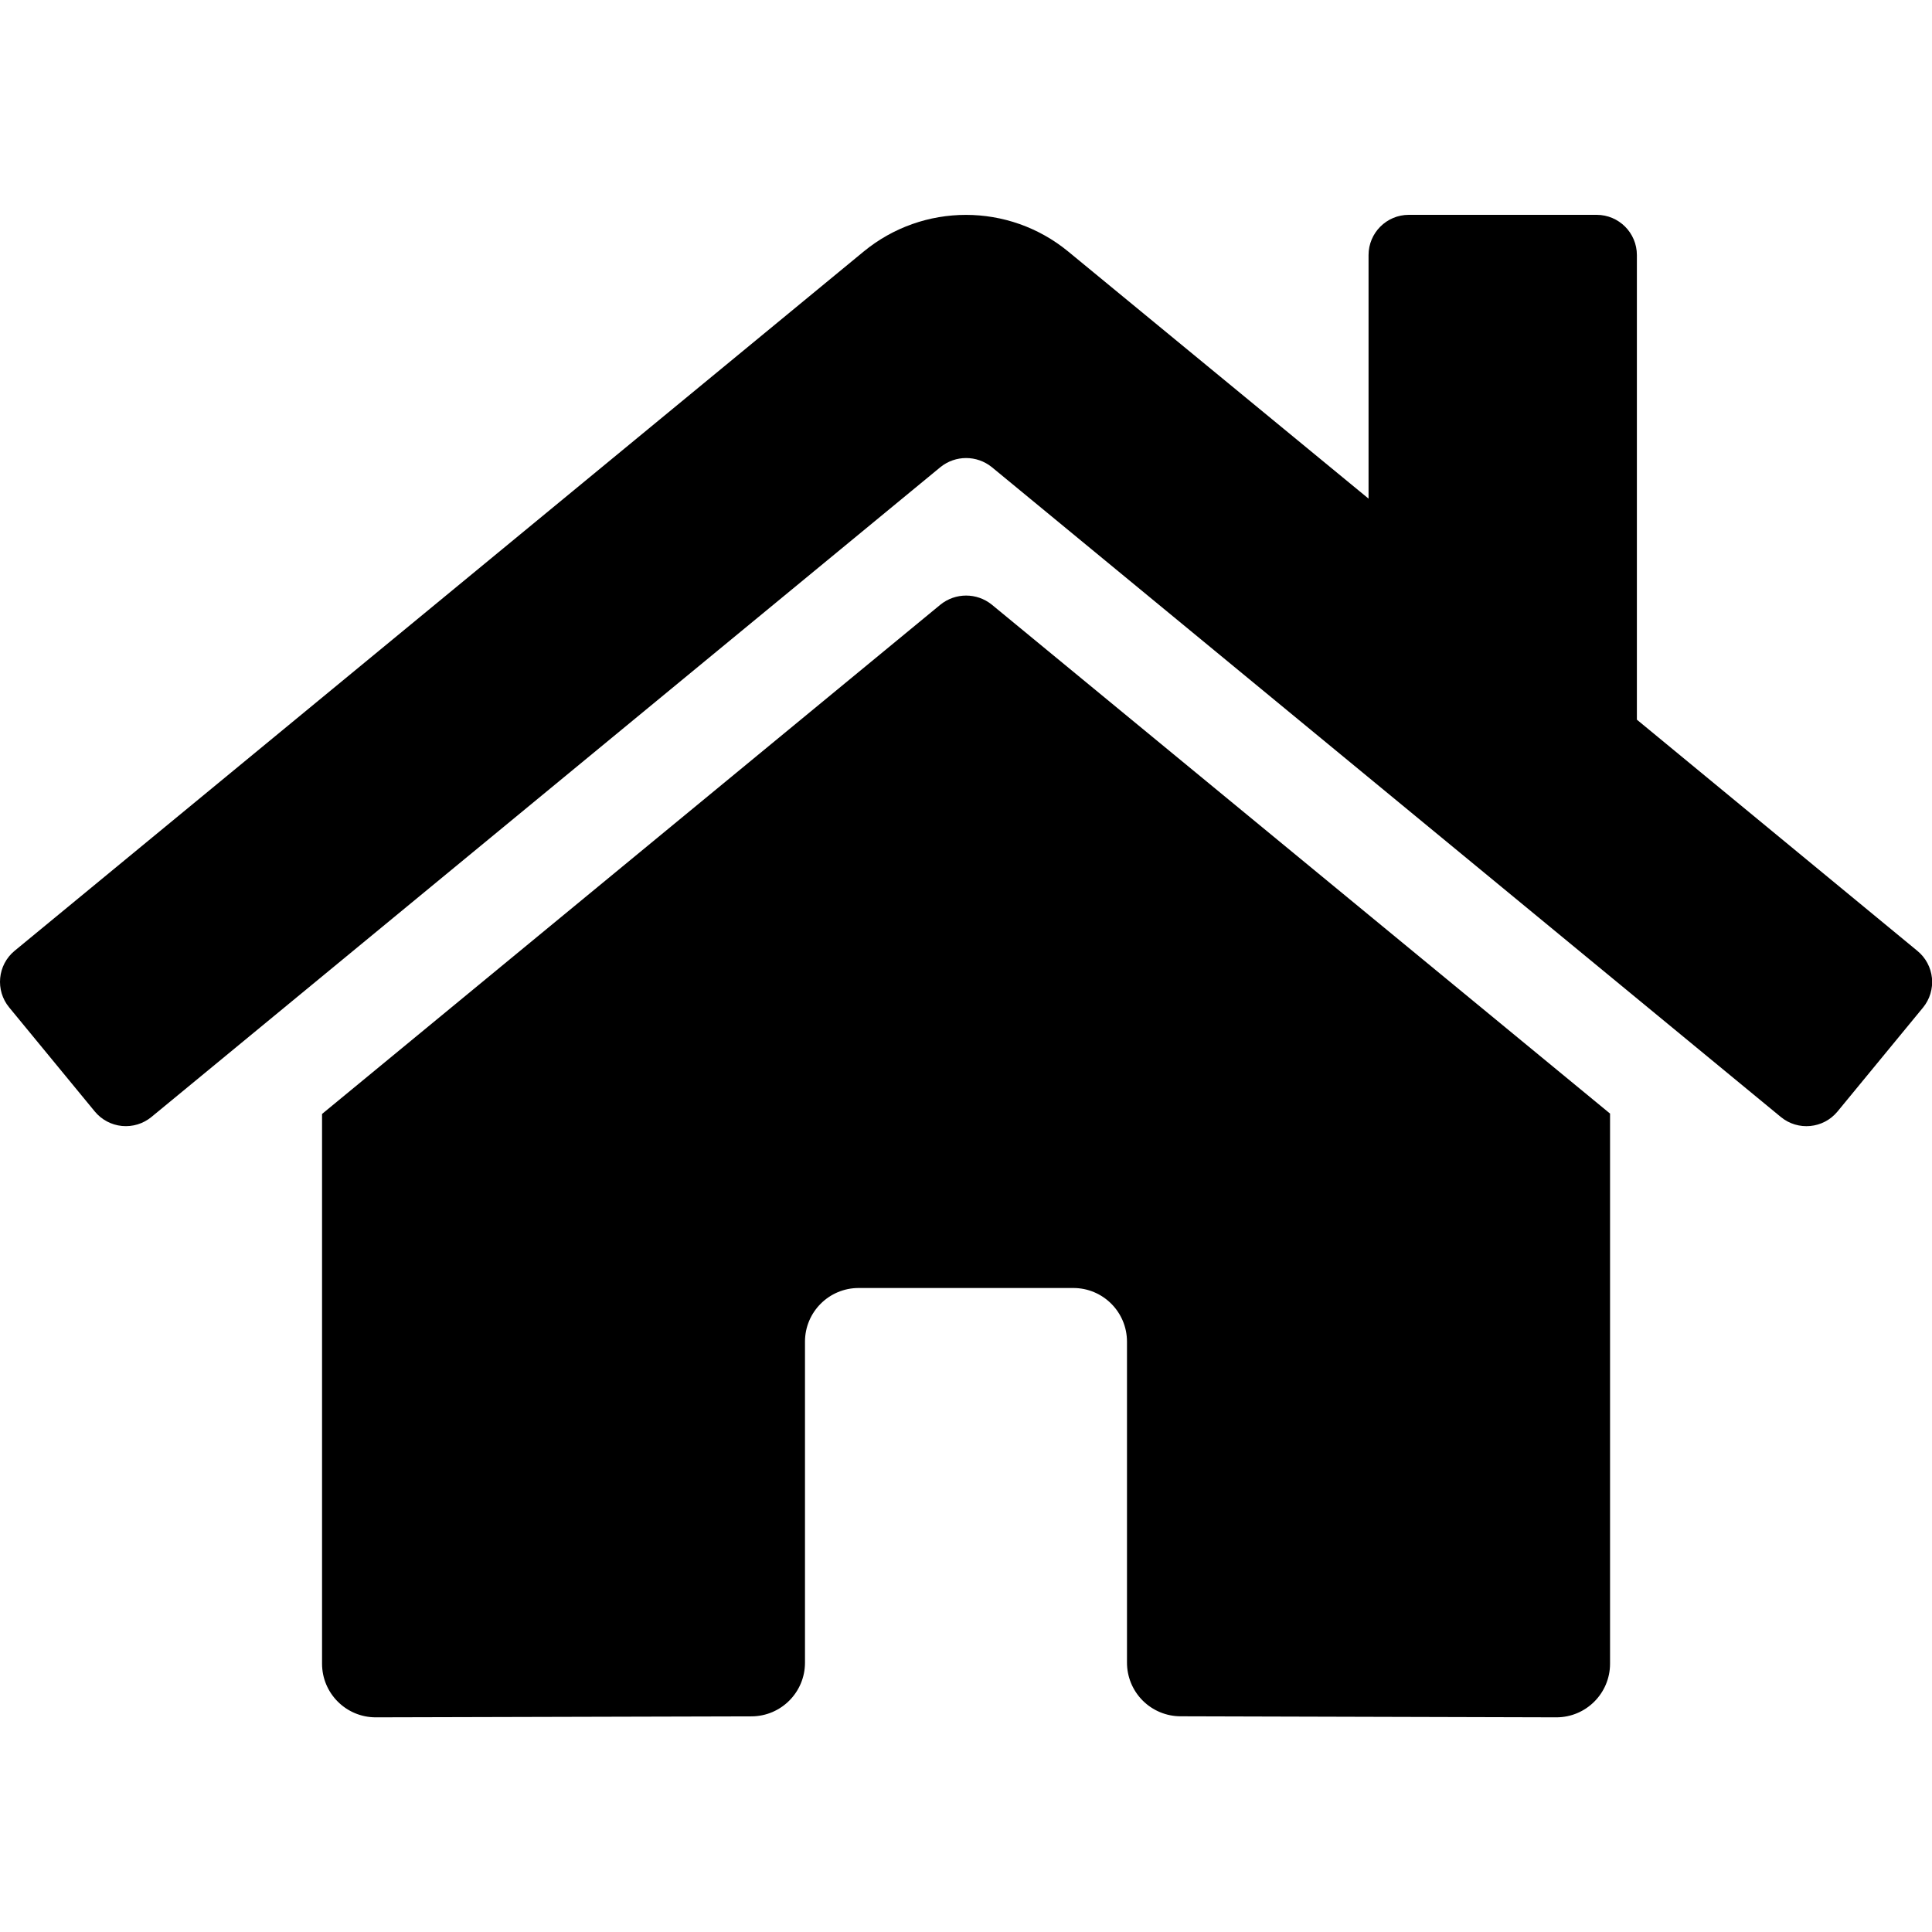
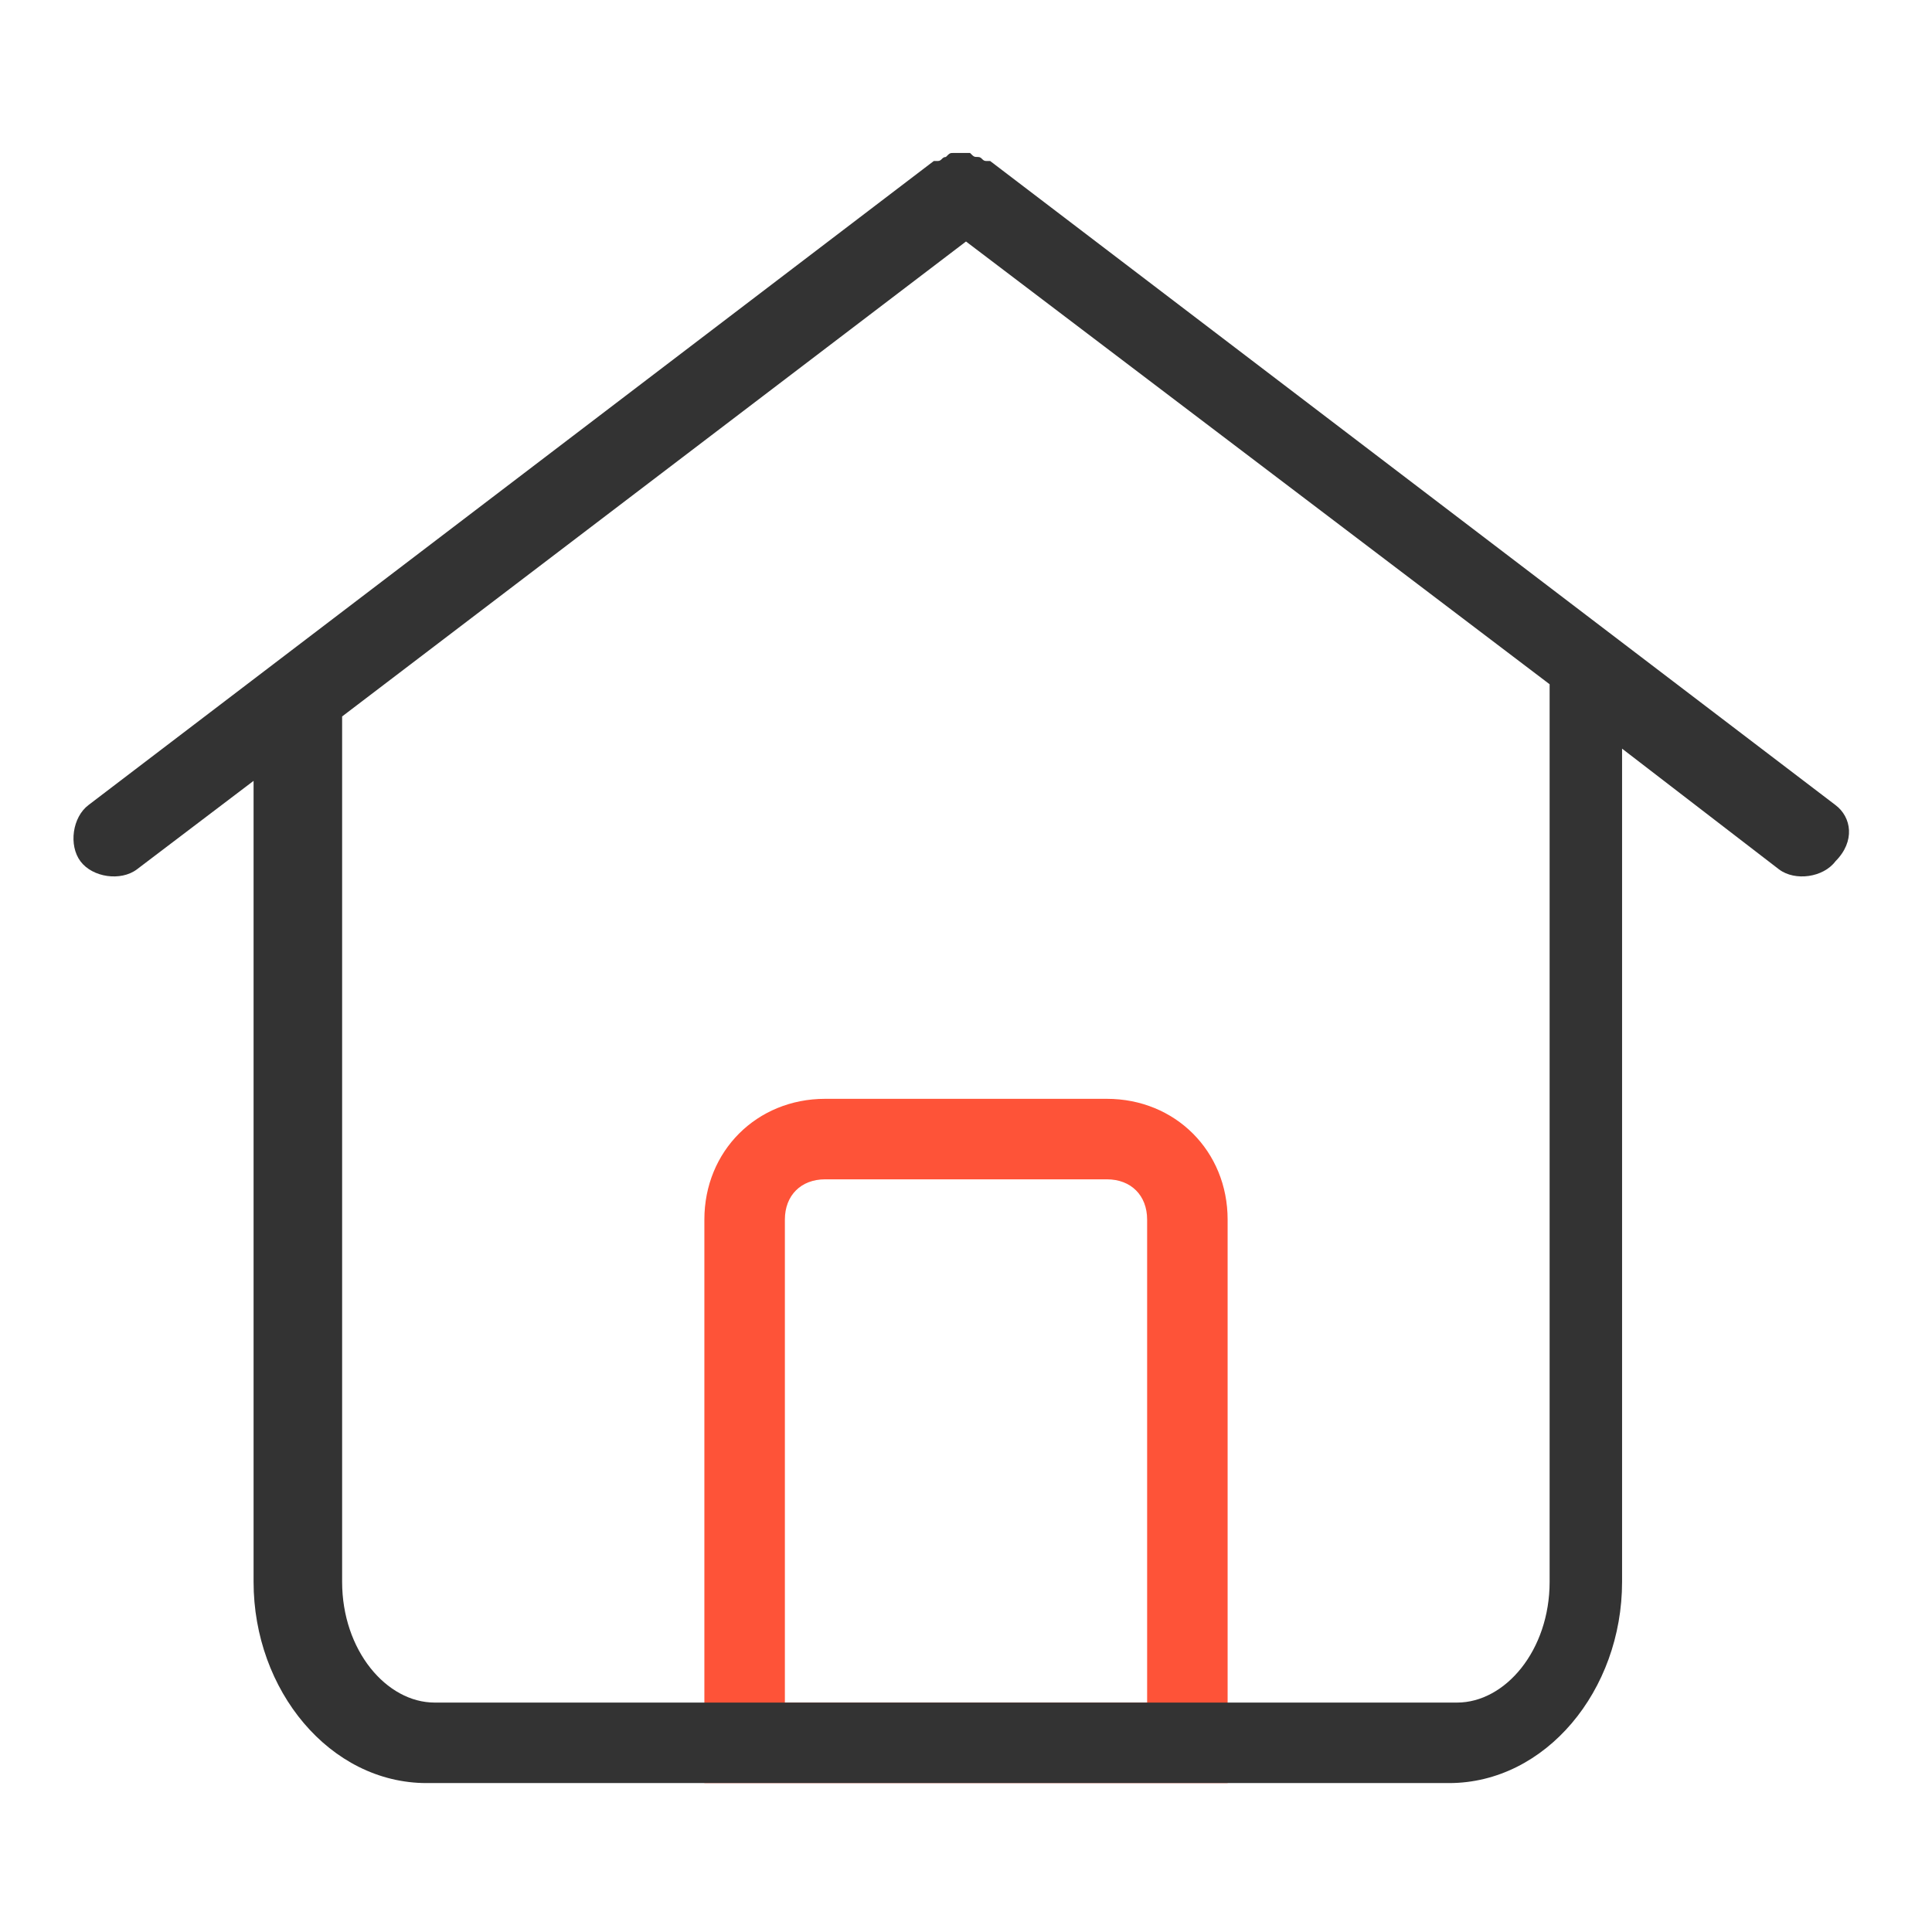
- <svg xmlns="http://www.w3.org/2000/svg" t="1755763858237" class="icon" viewBox="0 0 1152 1024" version="1.1" p-id="2521" width="200" height="200">
-   <path d="M560.77 296.52L192.03 600.22V928a32 32 0 0 0 32 32l224.12-0.58a32 32 0 0 0 31.84-32V736a32 32 0 0 1 32-32h128a32 32 0 0 1 32 32v191.28a32 32 0 0 0 32 32.1L928.03 960a32 32 0 0 0 32-32V600L591.37 296.52a24.38 24.38 0 0 0-30.6 0zM1143.23 502.94L976.03 365.12V88.1a24 24 0 0 0-24-24h-112a24 24 0 0 0-24 24v145.22L636.97 86a96 96 0 0 0-122 0L8.71 502.94a24 24 0 0 0-3.2 33.8l51 62A24 24 0 0 0 90.33 602l470.44-387.48a24.38 24.38 0 0 1 30.6 0L1061.83 602a24 24 0 0 0 33.8-3.2l51-62a24 24 0 0 0-3.4-33.86z" p-id="2522" />
+ <svg xmlns="http://www.w3.org/2000/svg" t="1756733076467" class="icon" viewBox="0 0 1024 1024" version="1.1" p-id="12289" width="200" height="200">
+   <path d="M608 646.4c0-12.8-8.533-21.333-21.333-21.333h-149.333c-12.8 0-21.333 8.533-21.333 21.333v256h192v-256z m-170.667-64h149.333c36.267 0 64 27.733 64 64v298.667h-277.333v-298.667c0-36.267 27.733-64 64-64z" fill="#FE5338" p-id="12290" />
+   <path d="M972.8 426.667l-448-341.333h-2.133c-2.133 0-2.133-2.133-4.267-2.133s-2.133 0-4.267-2.133h-8.533c-2.133 0-2.133 0-4.267 2.133-2.133 0-2.133 2.133-4.267 2.133h-2.133l-448 341.333c-8.533 6.4-10.667 21.333-4.267 29.867 6.4 8.533 21.333 10.667 29.867 4.267l61.867-46.933v424.533c0 57.6 40.533 106.667 91.733 106.667H768c51.2 0 91.733-49.067 91.733-106.667V396.8l83.2 64c8.533 6.4 23.467 4.267 29.867-4.267 10.667-10.667 8.533-23.467 0-29.867z m-151.467 411.733c0 36.267-23.467 64-49.067 64H230.4c-25.6 0-49.067-27.733-49.067-64V379.733L512 128l309.333 234.667v475.733z" fill="#333333" p-id="12291" />
</svg>
